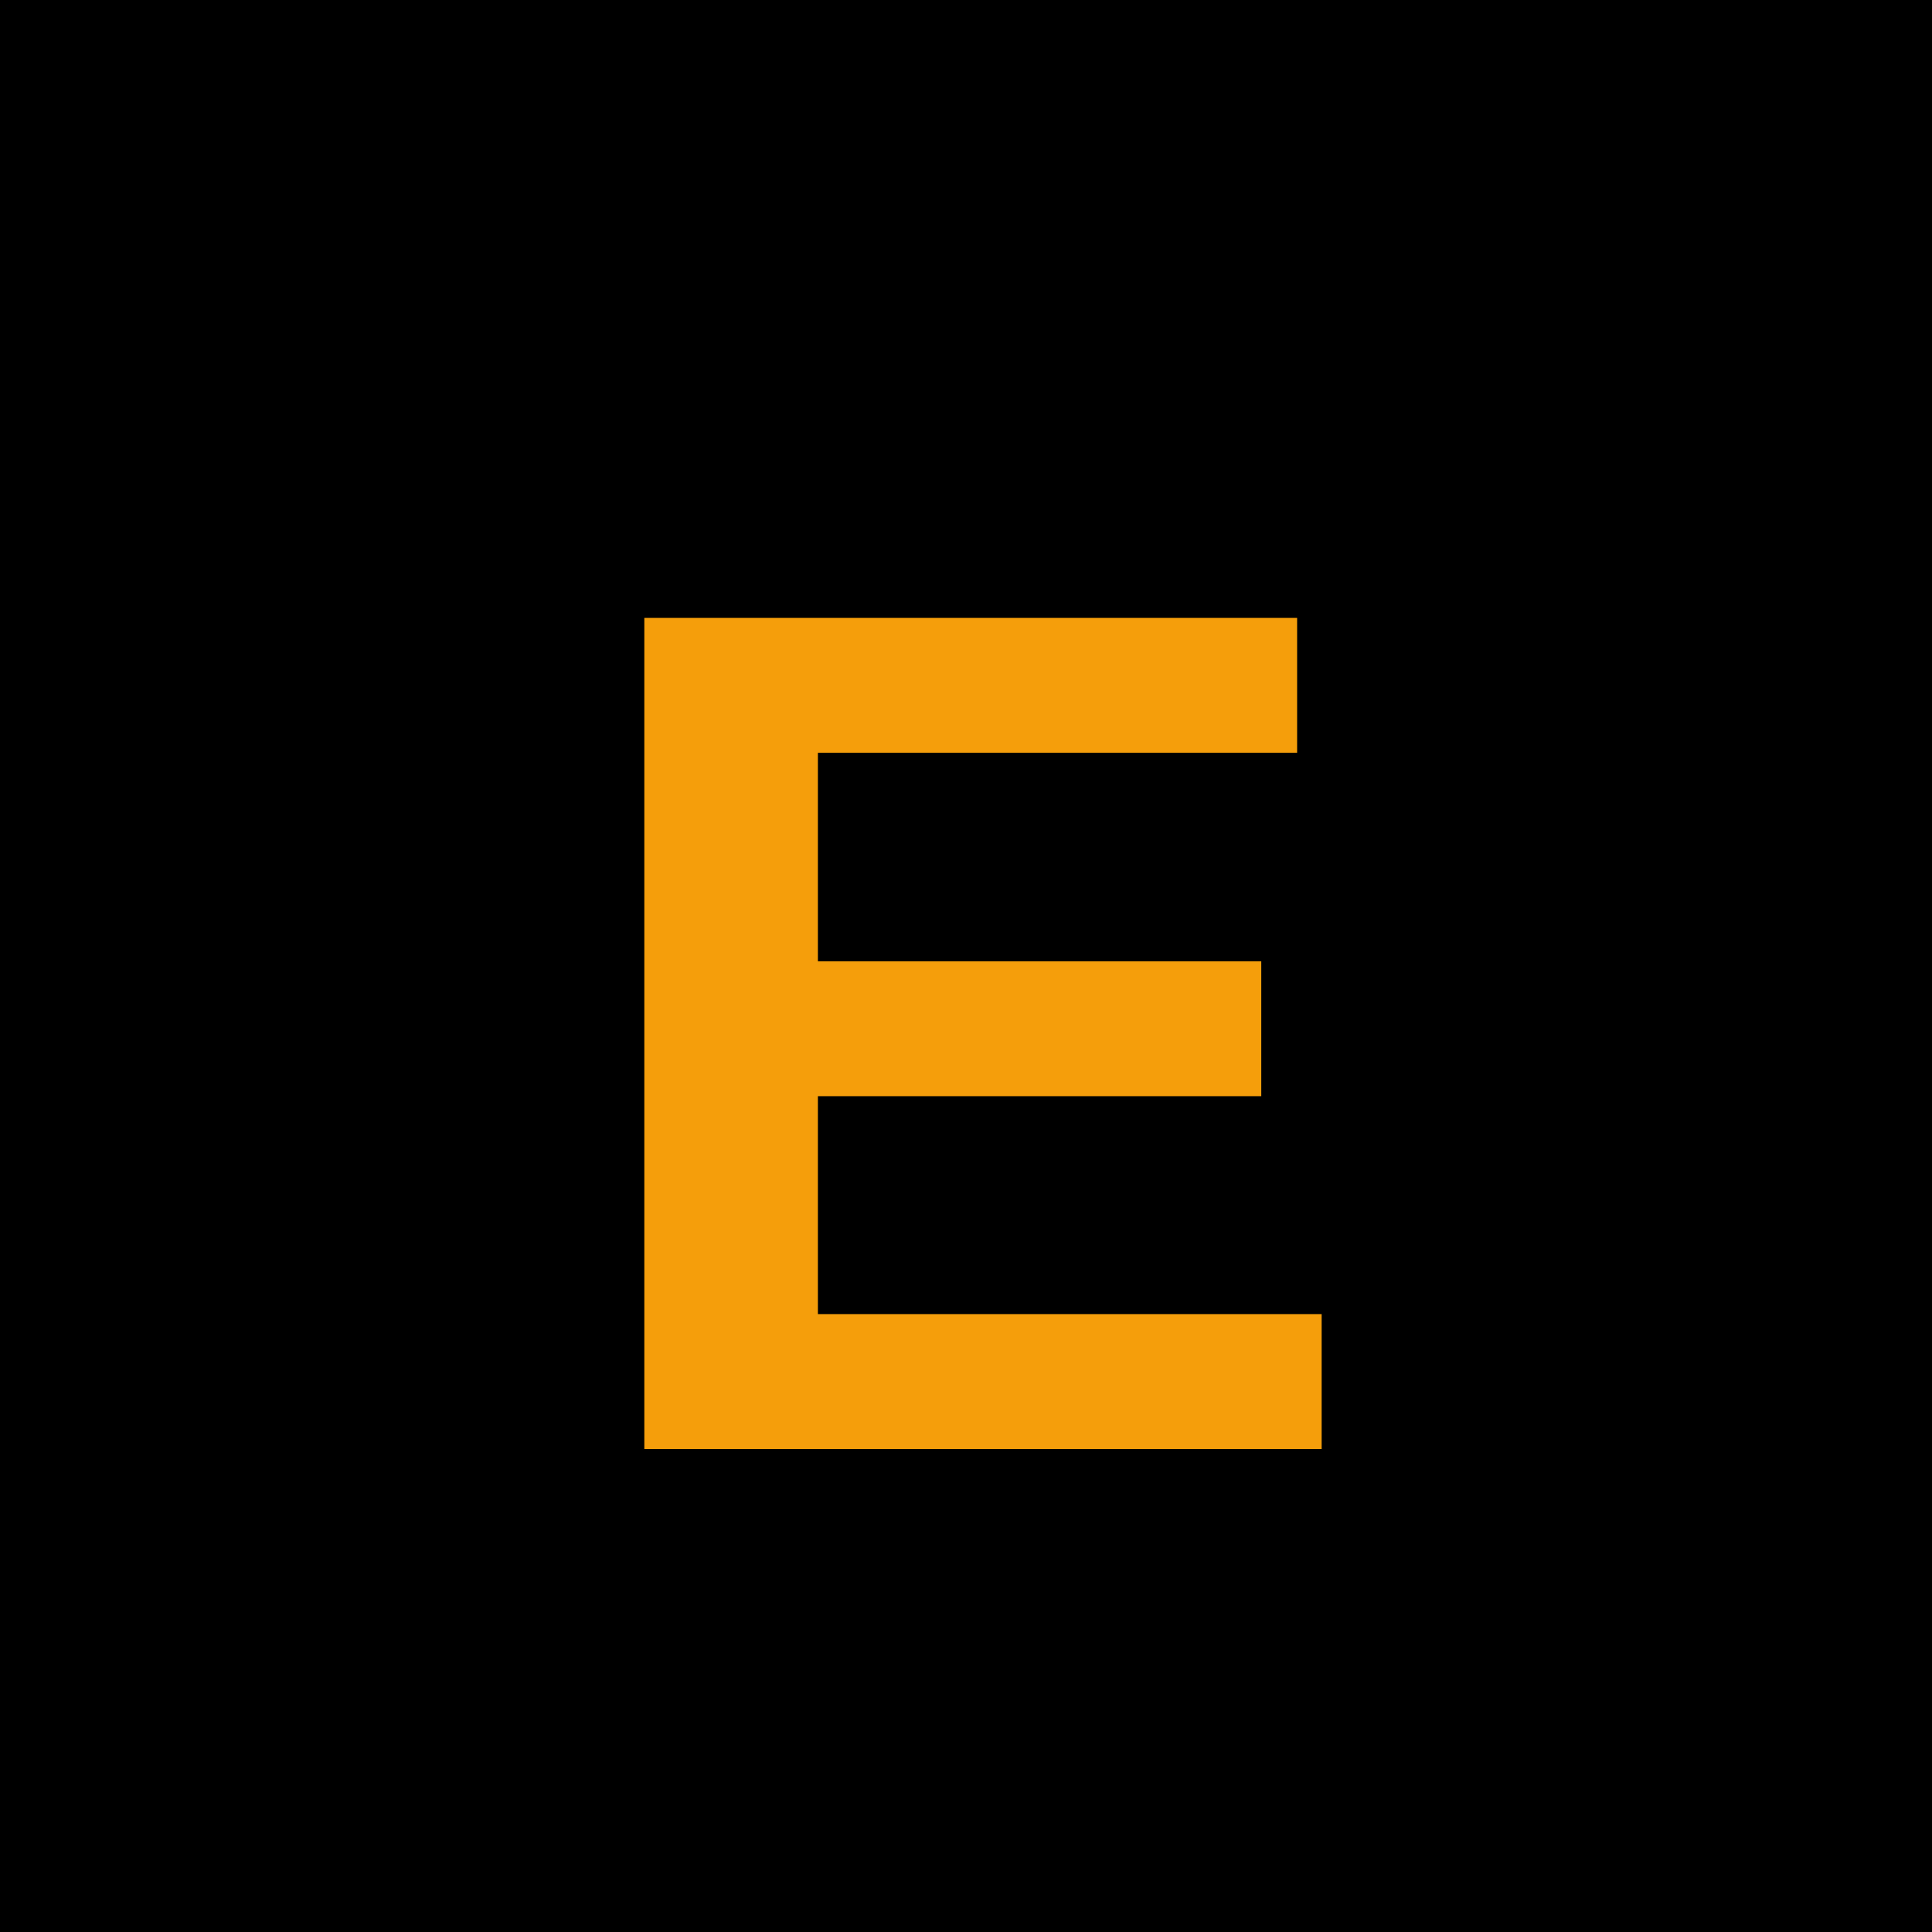
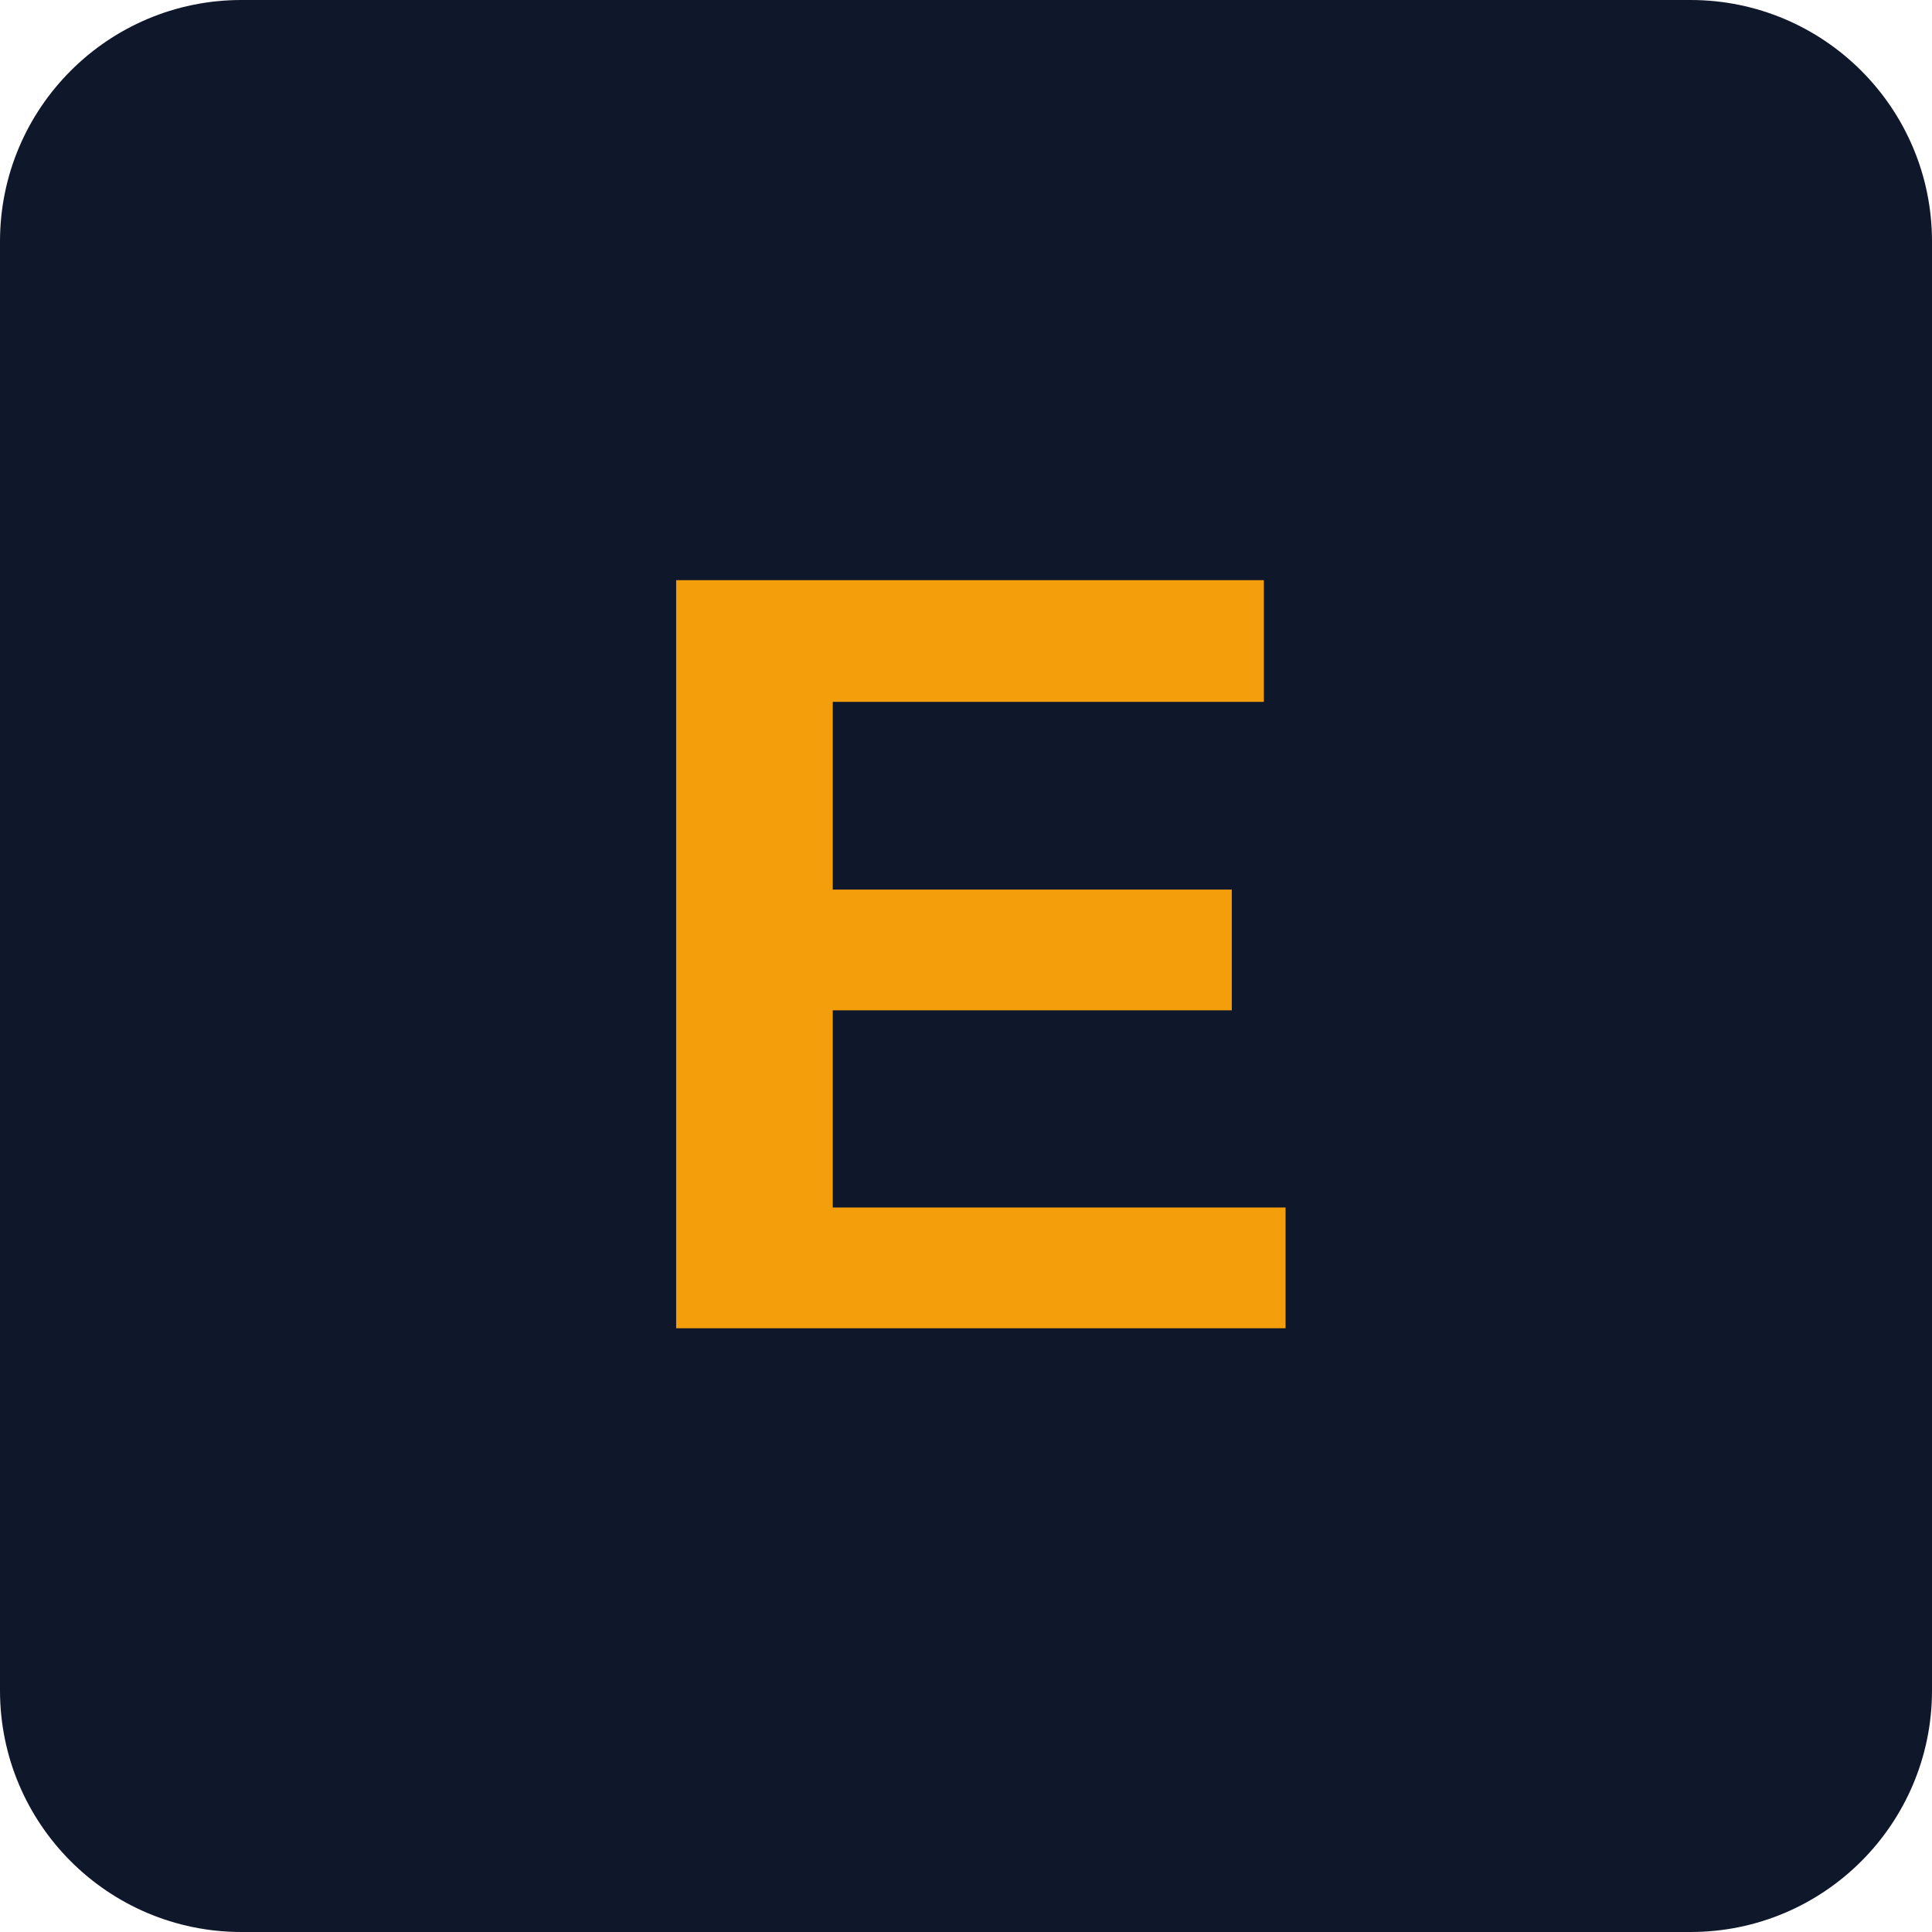
<svg xmlns="http://www.w3.org/2000/svg" viewBox="0 0 32 32">
-   <rect width="32" height="32" fill="#000000" />
-   <text x="16" y="24" font-family="Arial, sans-serif" font-size="20" font-weight="bold" text-anchor="middle" fill="#F59E0B">E</text>
+   <rect width="32" height="32" rx="4" fill="#0f172a" />
+   <text x="16" y="22" font-family="Arial, sans-serif" font-size="18" font-weight="bold" text-anchor="middle" fill="#f59e0b">E</text>
</svg>
